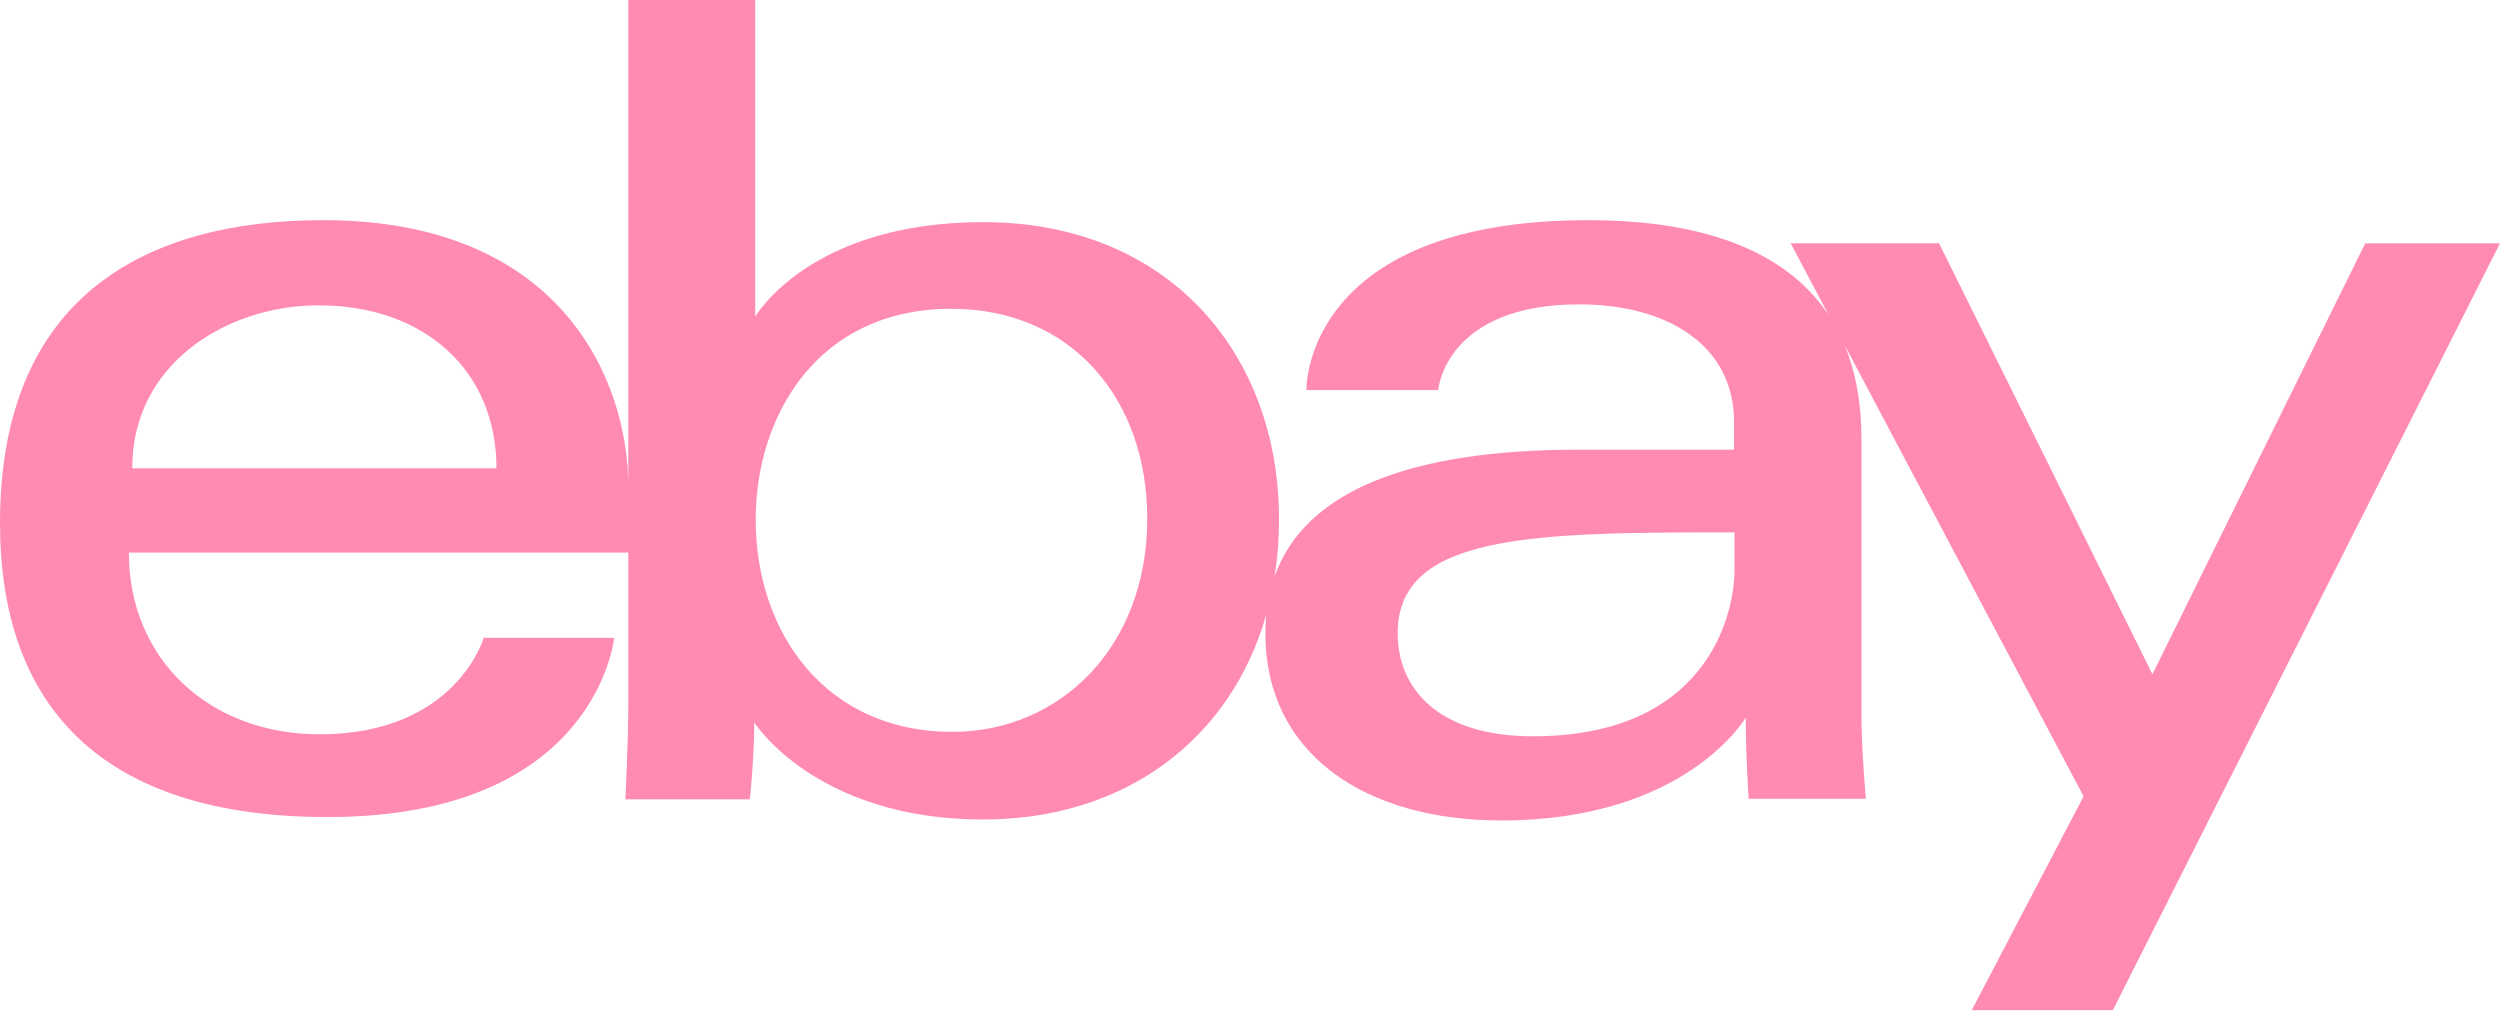
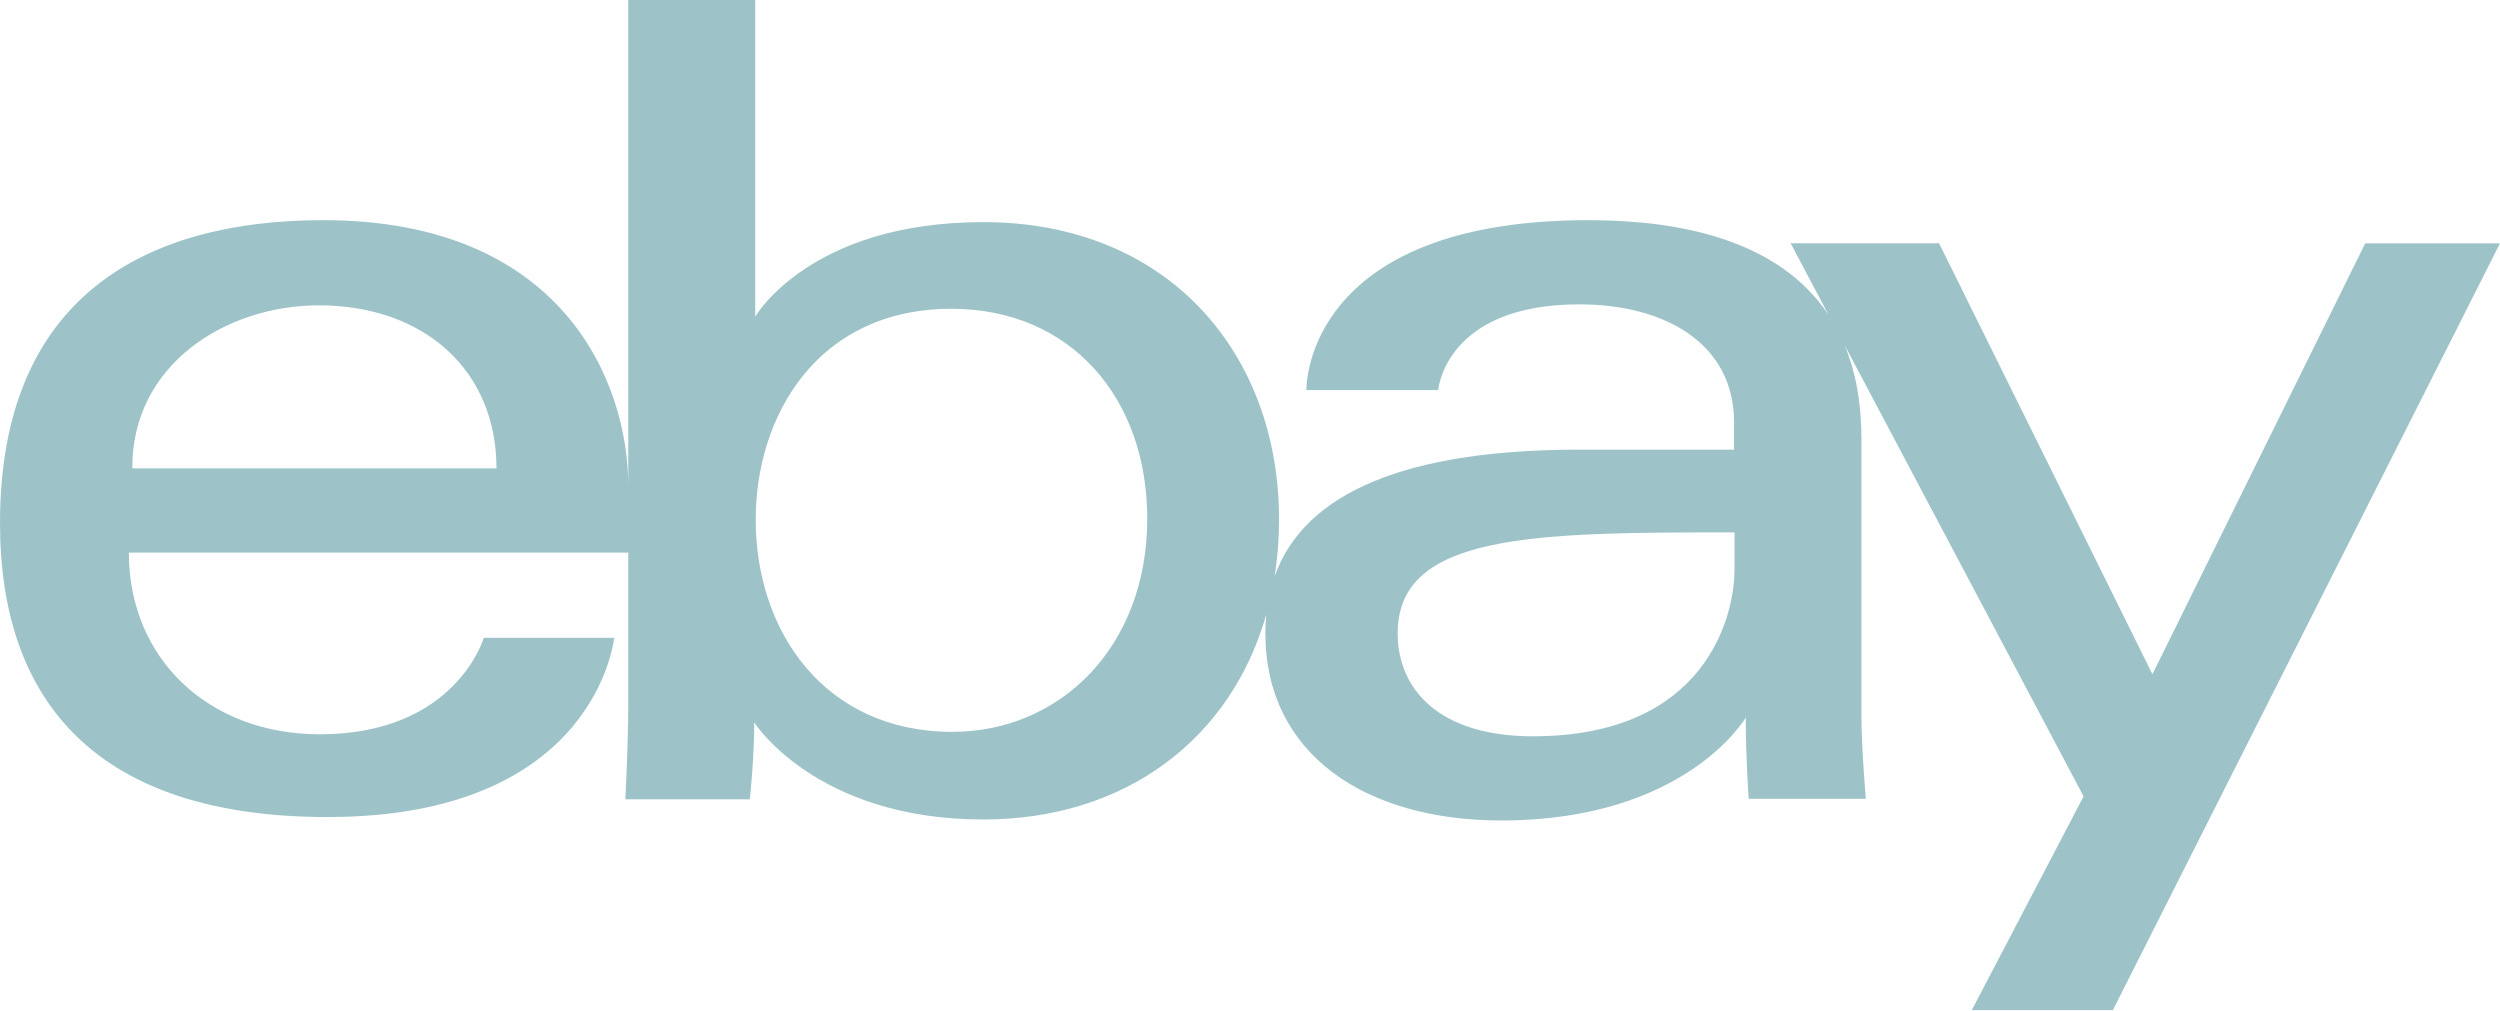
<svg xmlns="http://www.w3.org/2000/svg" width="99" height="40" viewBox="0 0 99 40">
-   <path d="M12.798 8.718C5.819 8.718 0 11.702 0 20.712c0 7.138 3.905 11.643 12.972 11.643 10.671 0 11.348-7.099 11.348-7.099h-5.162s-1.102 3.822-6.495 3.822c-4.389 0-7.56-2.983-7.56-7.196H24.88v-2.633c0-4.134-2.61-10.531-12.082-10.531zm60.254 4.96c.426 1.031.665 2.266.662 3.738v10.96c0 1.268.174 3.257.174 3.257h-4.64s-.116-1.599-.116-3.218c0 0-2.359 4.076-9.686 4.076-5.355 0-9.337-2.613-9.337-7.41 0-.255.012-.504.035-.745-1.395 4.92-5.57 8.116-11.209 8.116-6.631 0-9.067-3.842-9.067-3.842 0 1.444-.174 3.043-.174 3.043h-4.93s.116-2.223.116-3.803V0h5.027v12.54s2.146-3.744 9.028-3.744c7.366 0 11.715 5.246 11.715 11.76 0 .78-.058 1.532-.172 2.256 1.199-3.352 5.304-5.006 12.062-5.006h6.128v-1.092c0-3.062-2.668-4.661-6.128-4.661-5.317 0-5.587 3.393-5.587 3.393h-5.22c0-.936.676-6.728 11.174-6.728 3.587 0 7.524.763 9.508 3.758L70.91 9.634h5.877L85.236 26.7l8.428-17.065H99L83.67 40h-5.587l4.427-8.464-9.458-17.859zm-60.428-1.586c4.176 0 7.037 2.574 7.037 6.455H5.239c-.02-4.115 3.712-6.455 7.385-6.455zm25.054.136c-5.316 0-7.752 4.252-7.752 8.347 0 4.427 2.726 8.406 7.791 8.406 4.234 0 7.714-3.335 7.714-8.445 0-4.758-3.016-8.308-7.753-8.308zm31.01 8.854c-7.946 0-13.34.04-13.34 3.998 0 2.185 1.605 4.077 5.355 4.077 6.824 0 7.984-4.72 7.984-6.612v-1.463z" fill="#ff1864" fill-rule="evenodd" opacity=".5" />
+   <path d="M12.798 8.718C5.819 8.718 0 11.702 0 20.712c0 7.138 3.905 11.643 12.972 11.643 10.671 0 11.348-7.099 11.348-7.099h-5.162s-1.102 3.822-6.495 3.822c-4.389 0-7.56-2.983-7.56-7.196H24.88v-2.633c0-4.134-2.61-10.531-12.082-10.531zm60.254 4.96c.426 1.031.665 2.266.662 3.738v10.96c0 1.268.174 3.257.174 3.257h-4.64s-.116-1.599-.116-3.218c0 0-2.359 4.076-9.686 4.076-5.355 0-9.337-2.613-9.337-7.41 0-.255.012-.504.035-.745-1.395 4.92-5.57 8.116-11.209 8.116-6.631 0-9.067-3.842-9.067-3.842 0 1.444-.174 3.043-.174 3.043h-4.93s.116-2.223.116-3.803V0h5.027v12.54s2.146-3.744 9.028-3.744c7.366 0 11.715 5.246 11.715 11.76 0 .78-.058 1.532-.172 2.256 1.199-3.352 5.304-5.006 12.062-5.006h6.128v-1.092c0-3.062-2.668-4.661-6.128-4.661-5.317 0-5.587 3.393-5.587 3.393h-5.22c0-.936.676-6.728 11.174-6.728 3.587 0 7.524.763 9.508 3.758L70.91 9.634h5.877L85.236 26.7l8.428-17.065H99L83.67 40h-5.587l4.427-8.464-9.458-17.859zm-60.428-1.586c4.176 0 7.037 2.574 7.037 6.455H5.239c-.02-4.115 3.712-6.455 7.385-6.455zm25.054.136c-5.316 0-7.752 4.252-7.752 8.347 0 4.427 2.726 8.406 7.791 8.406 4.234 0 7.714-3.335 7.714-8.445 0-4.758-3.016-8.308-7.753-8.308zm31.01 8.854c-7.946 0-13.34.04-13.34 3.998 0 2.185 1.605 4.077 5.355 4.077 6.824 0 7.984-4.72 7.984-6.612v-1.463z" fill="#3b8892" fill-rule="evenodd" opacity=".5" />
</svg>
